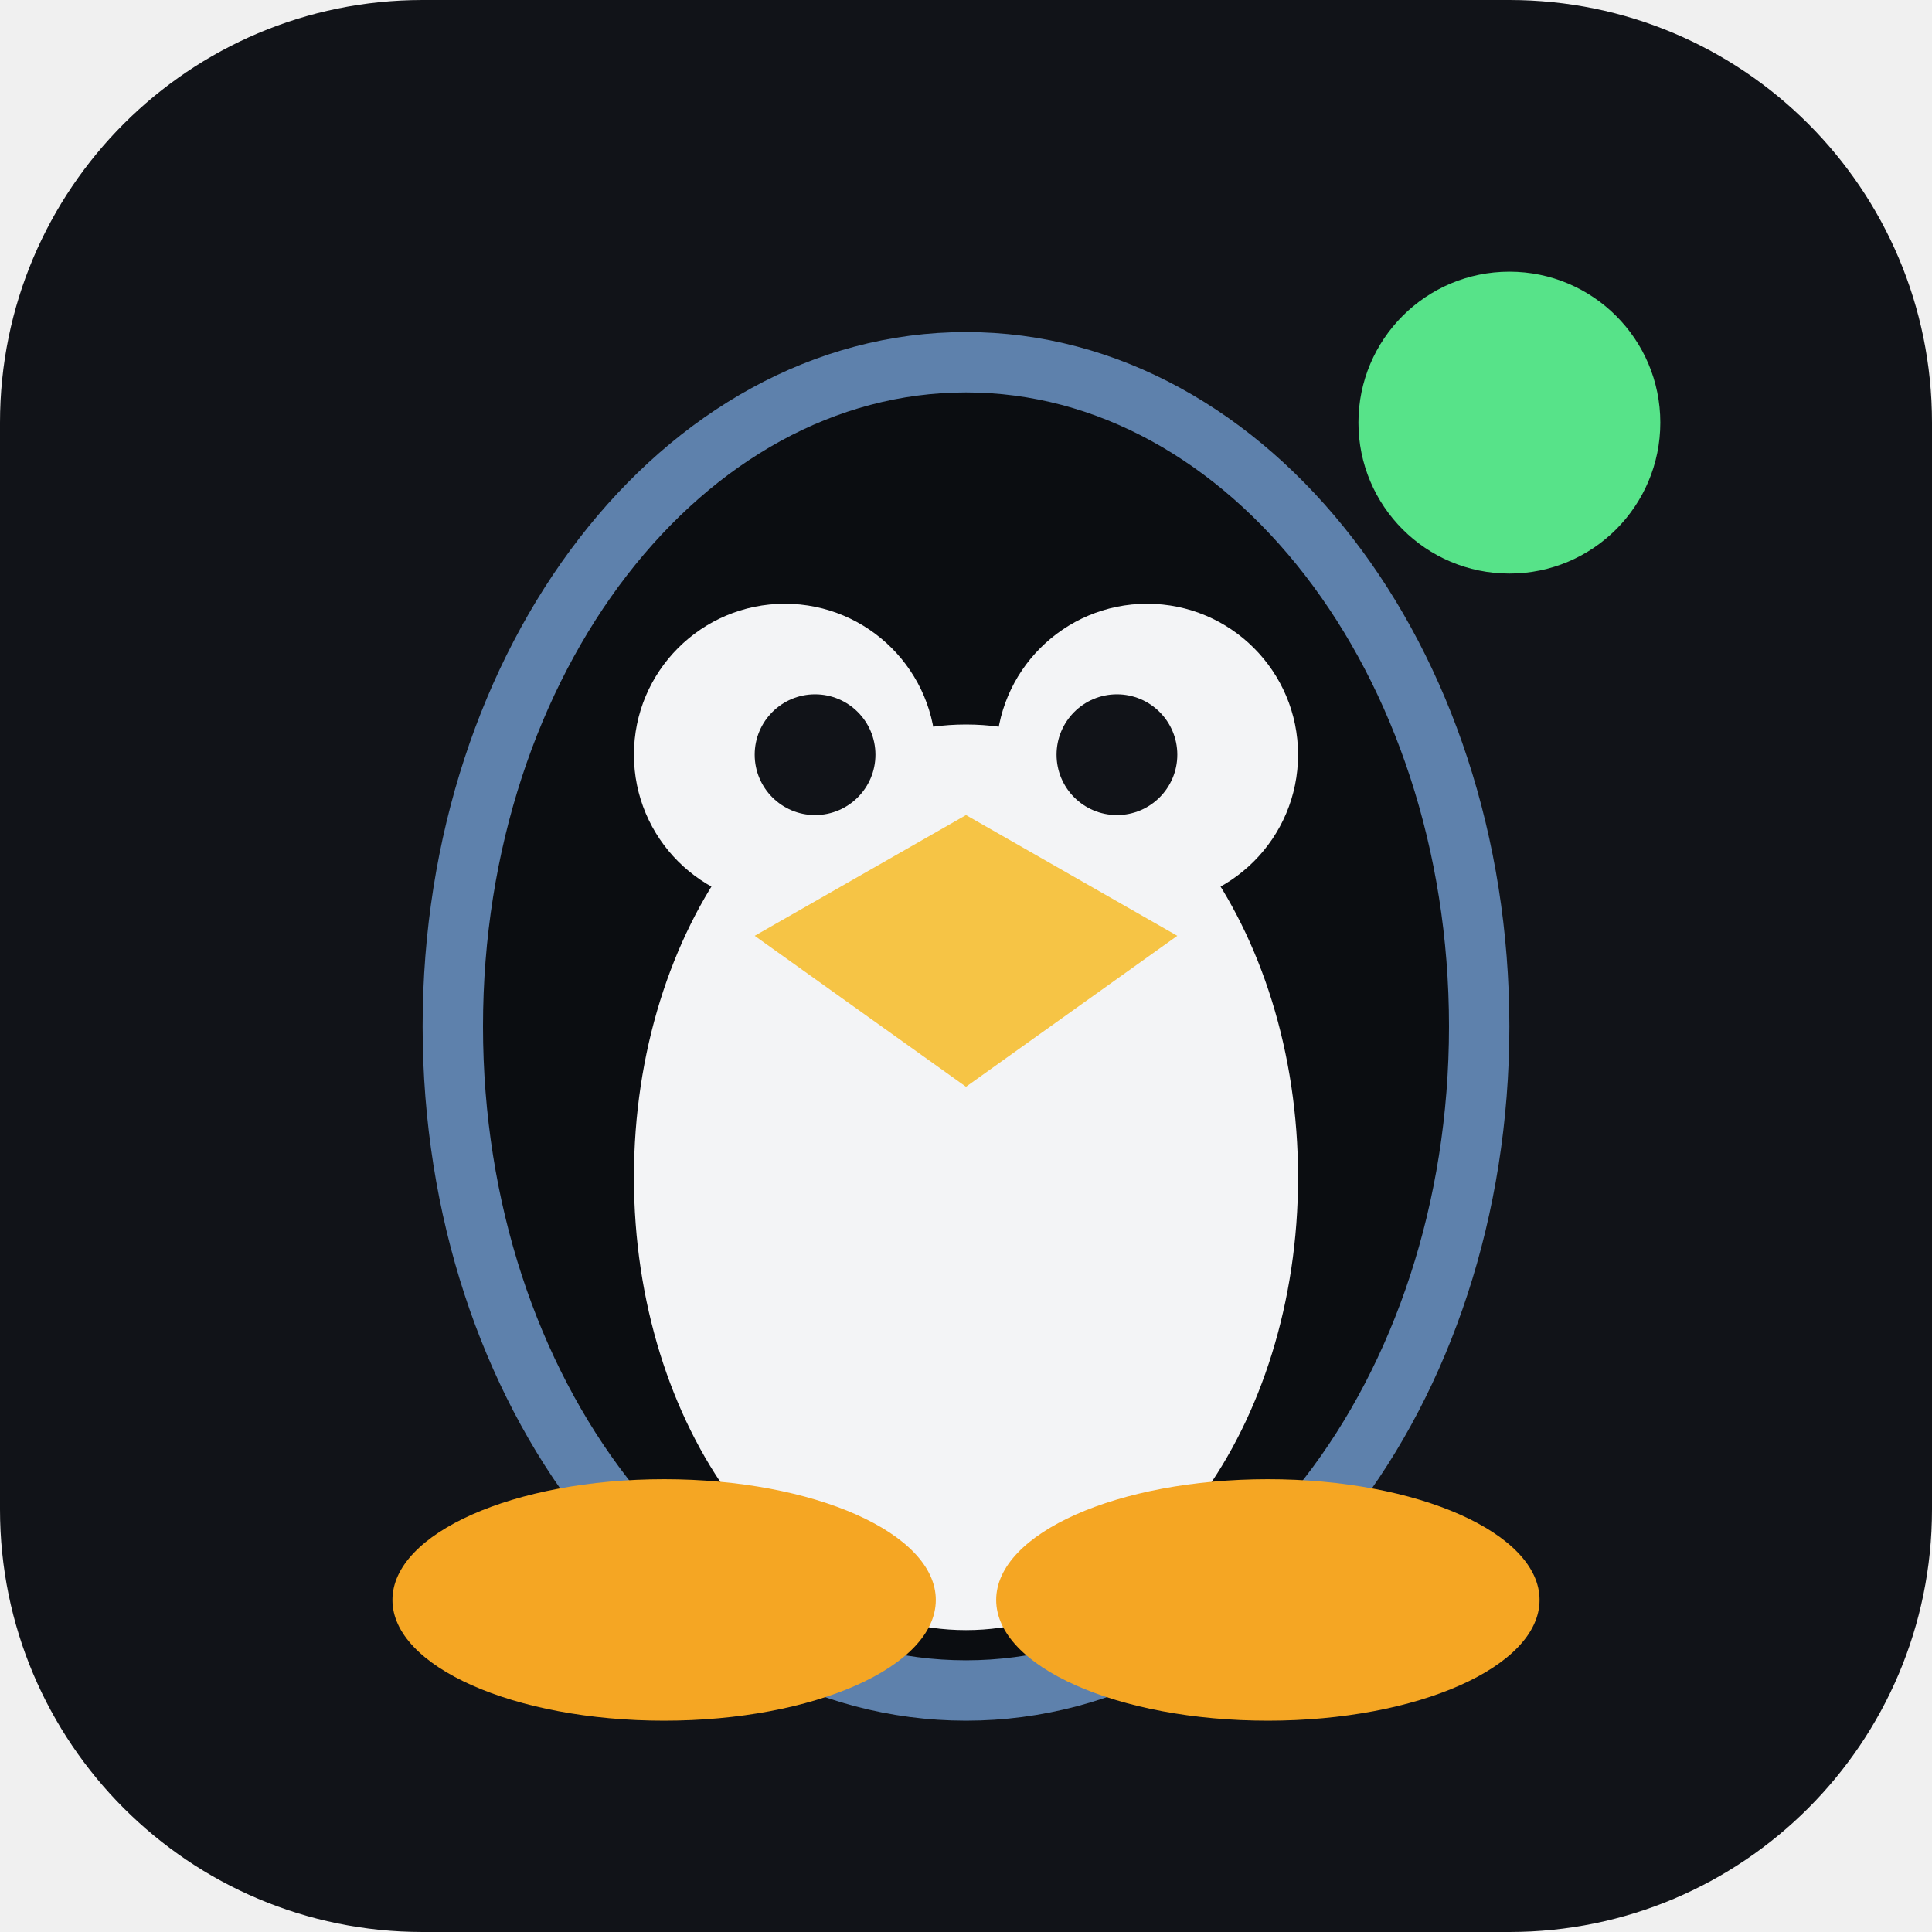
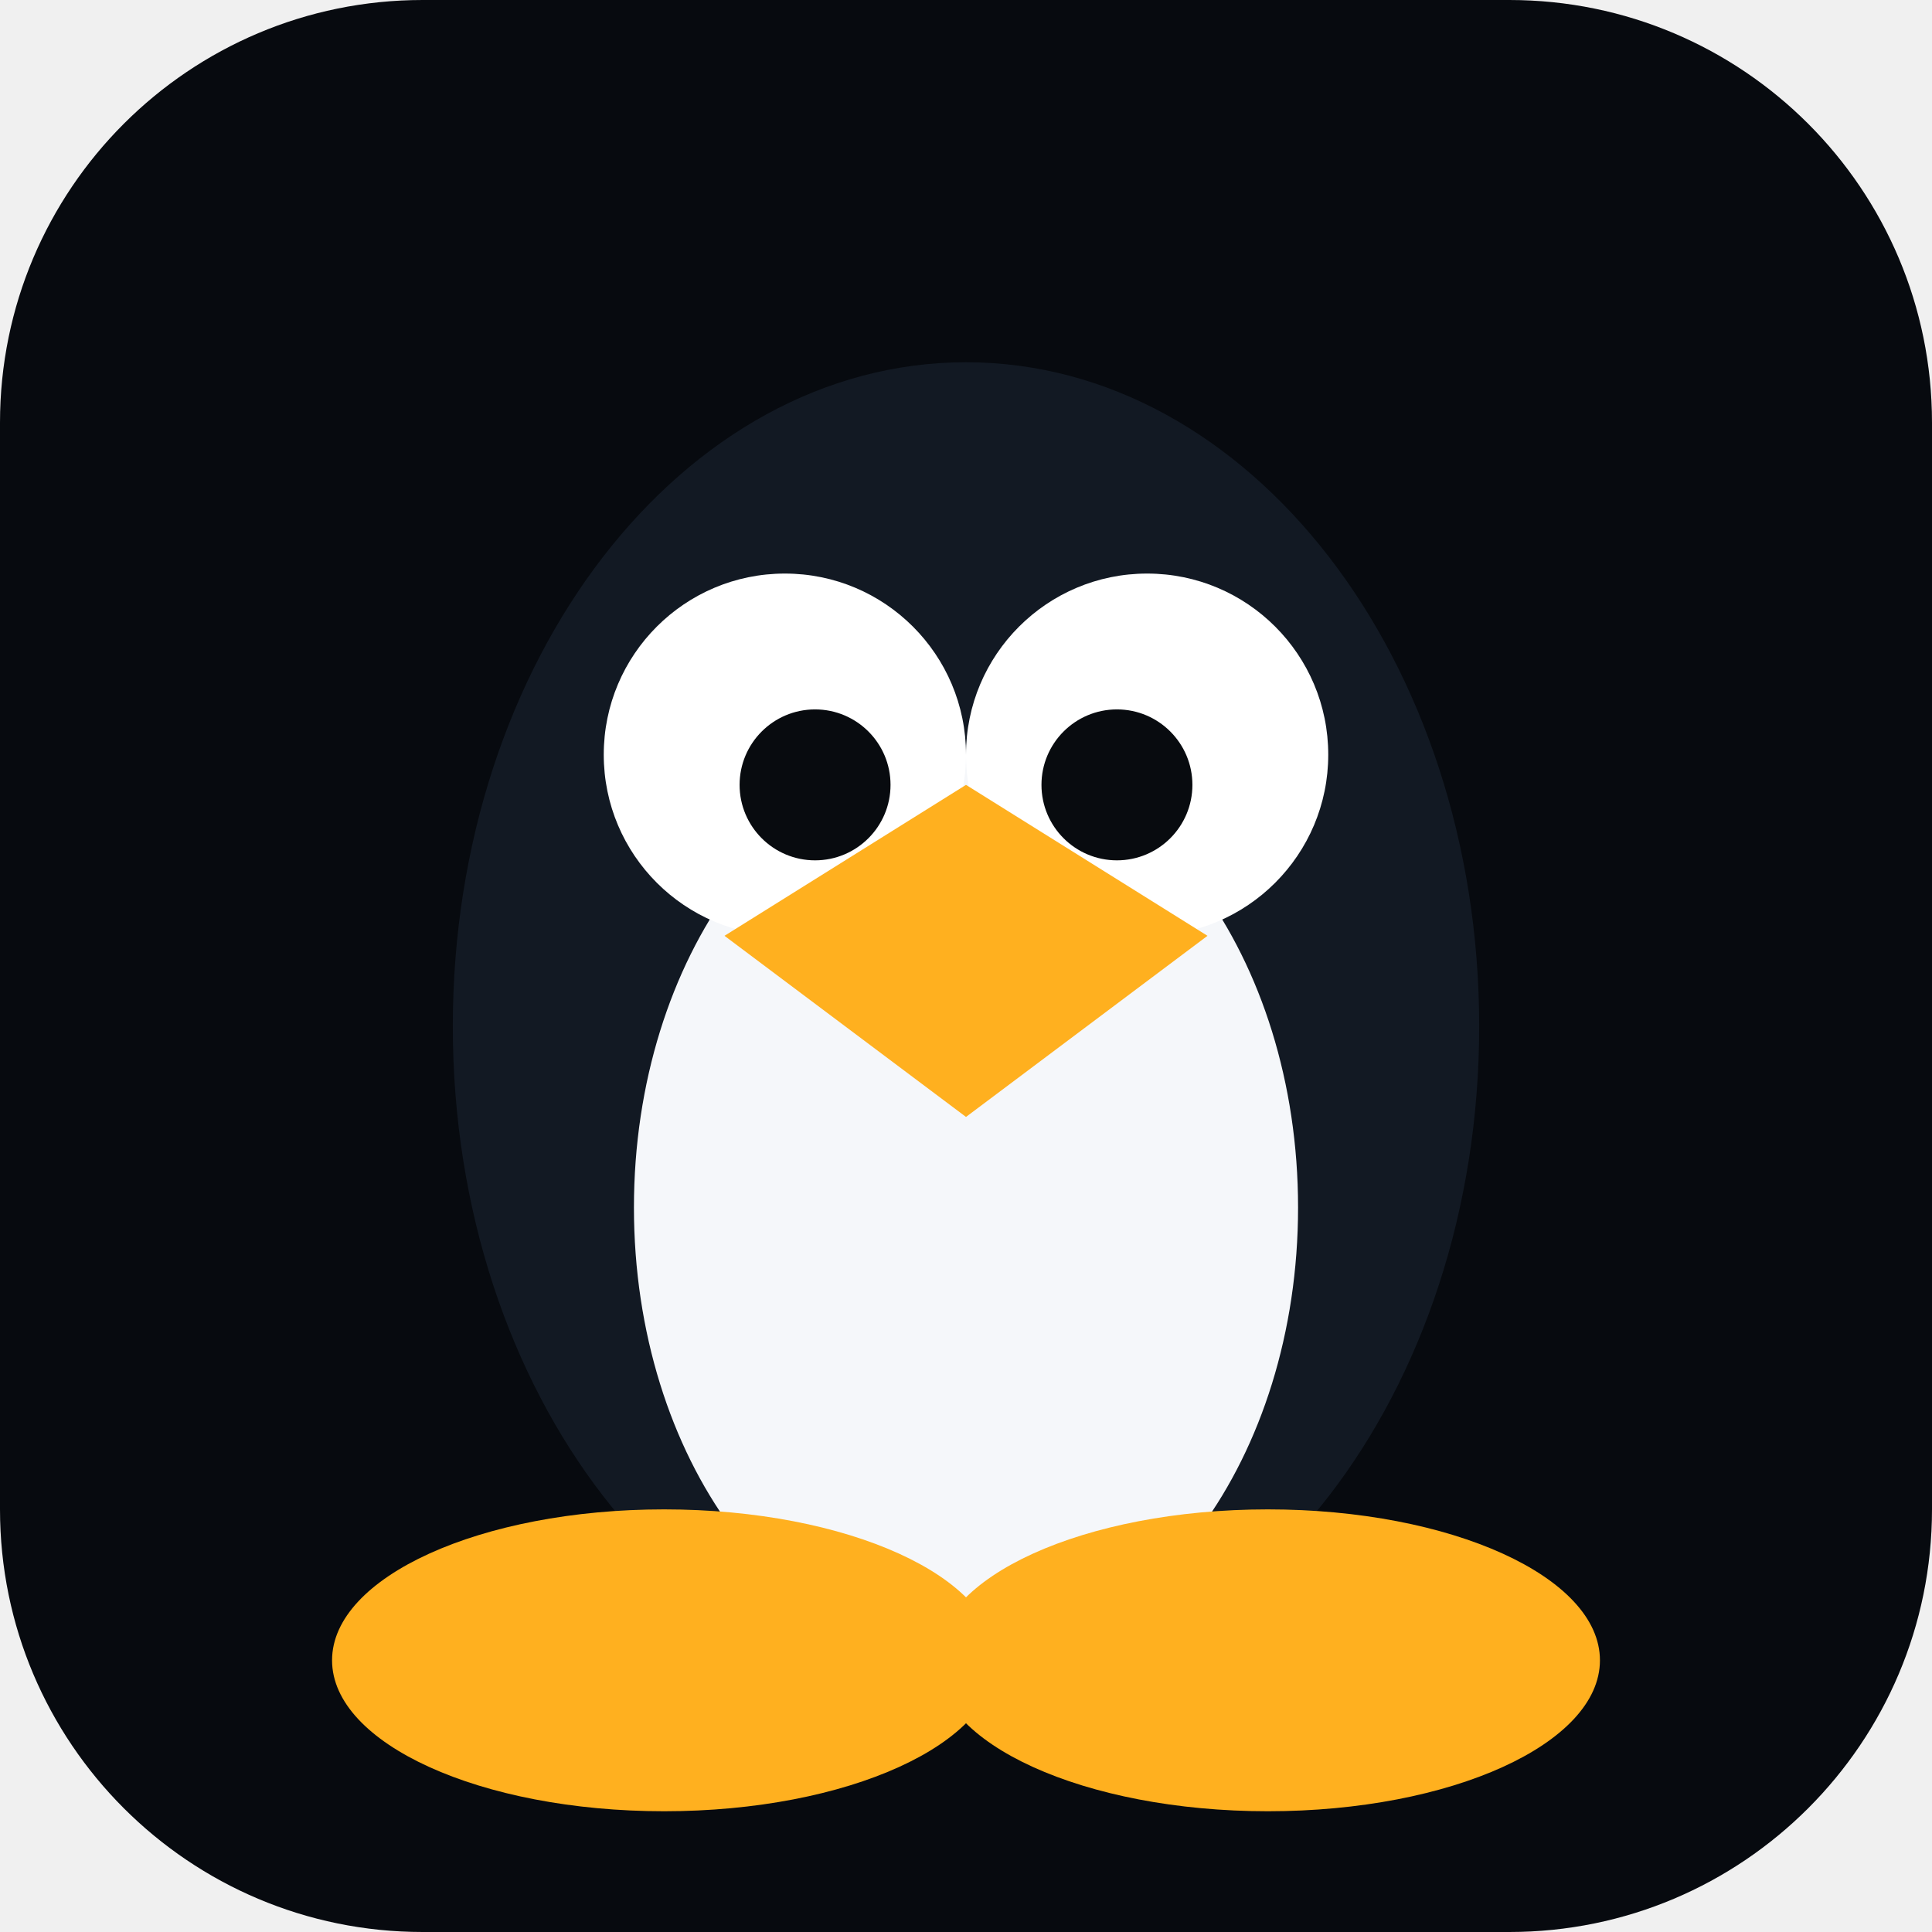
- <svg xmlns="http://www.w3.org/2000/svg" viewBox="0 0 64 64" role="img" aria-label="Linux Interactive Academy favicon">
-   <rect width="64" height="64" rx="14" fill="#111318" />
-   <ellipse cx="32" cy="34" rx="17" ry="22" fill="#0b0d11" stroke="#5e81ac" stroke-width="2" />
-   <ellipse cx="32" cy="39" rx="11" ry="15" fill="#f3f4f6" />
-   <circle cx="26" cy="25" r="5" fill="#f3f4f6" />
-   <circle cx="38" cy="25" r="5" fill="#f3f4f6" />
-   <circle cx="27" cy="25" r="2" fill="#111318" />
-   <circle cx="37" cy="25" r="2" fill="#111318" />
-   <path d="M25 31 32 27l7 4-7 5z" fill="#f6c445" />
-   <ellipse cx="22" cy="53" rx="9" ry="4" fill="#f5a623" />
-   <ellipse cx="42" cy="53" rx="9" ry="4" fill="#f5a623" />
-   <circle cx="50" cy="14" r="5" fill="#57e389" />
+ <svg xmlns="http://www.w3.org/2000/svg" viewBox="0 0 64 64">
+   <rect width="64" height="64" rx="14" fill="#070a0f" />
+   <ellipse cx="32" cy="34" rx="17" ry="22" fill="#121923" />
+   <ellipse cx="32" cy="40" rx="11" ry="15" fill="#f5f7fa" />
+   <circle cx="26" cy="25" r="6" fill="#fff" />
+   <circle cx="38" cy="25" r="6" fill="#fff" />
+   <circle cx="27" cy="26" r="2.5" fill="#080b0f" />
+   <circle cx="37" cy="26" r="2.5" fill="#080b0f" />
+   <path d="M24 31l8-5 8 5-8 6z" fill="#ffb01f" />
+   <ellipse cx="22" cy="55" rx="11" ry="5" fill="#ffb01f" />
+   <ellipse cx="42" cy="55" rx="11" ry="5" fill="#ffb01f" />
</svg>
